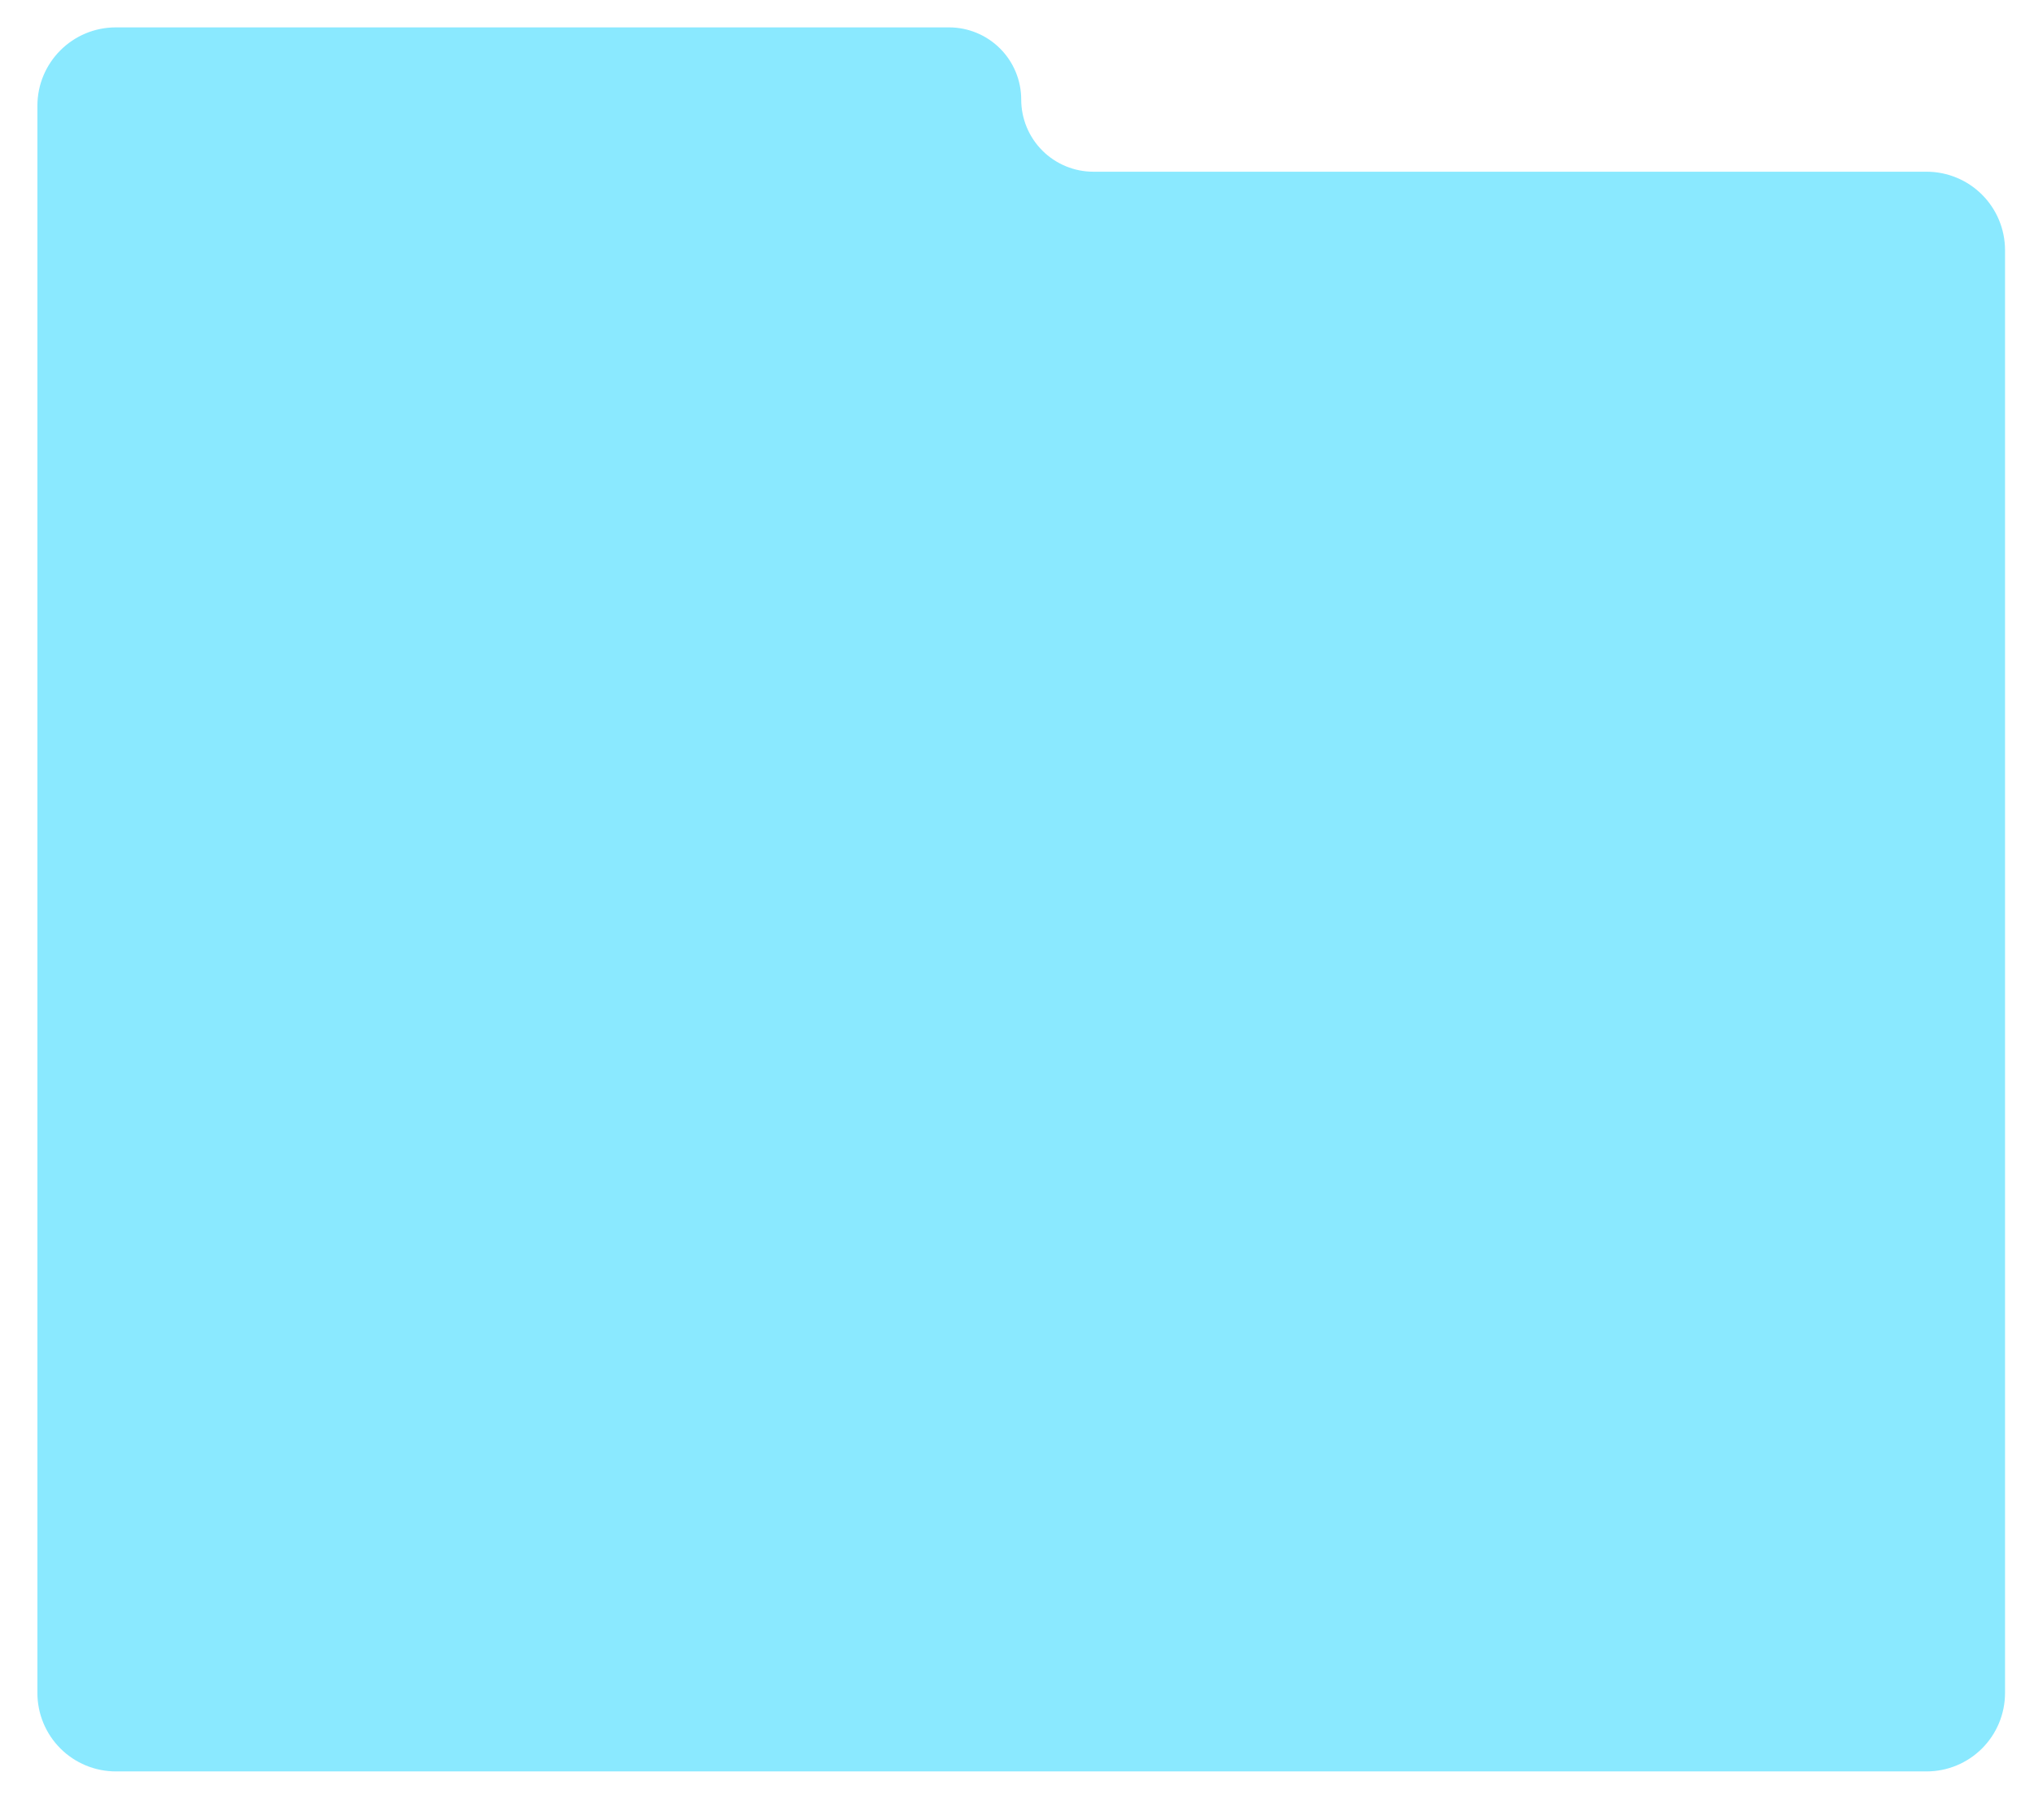
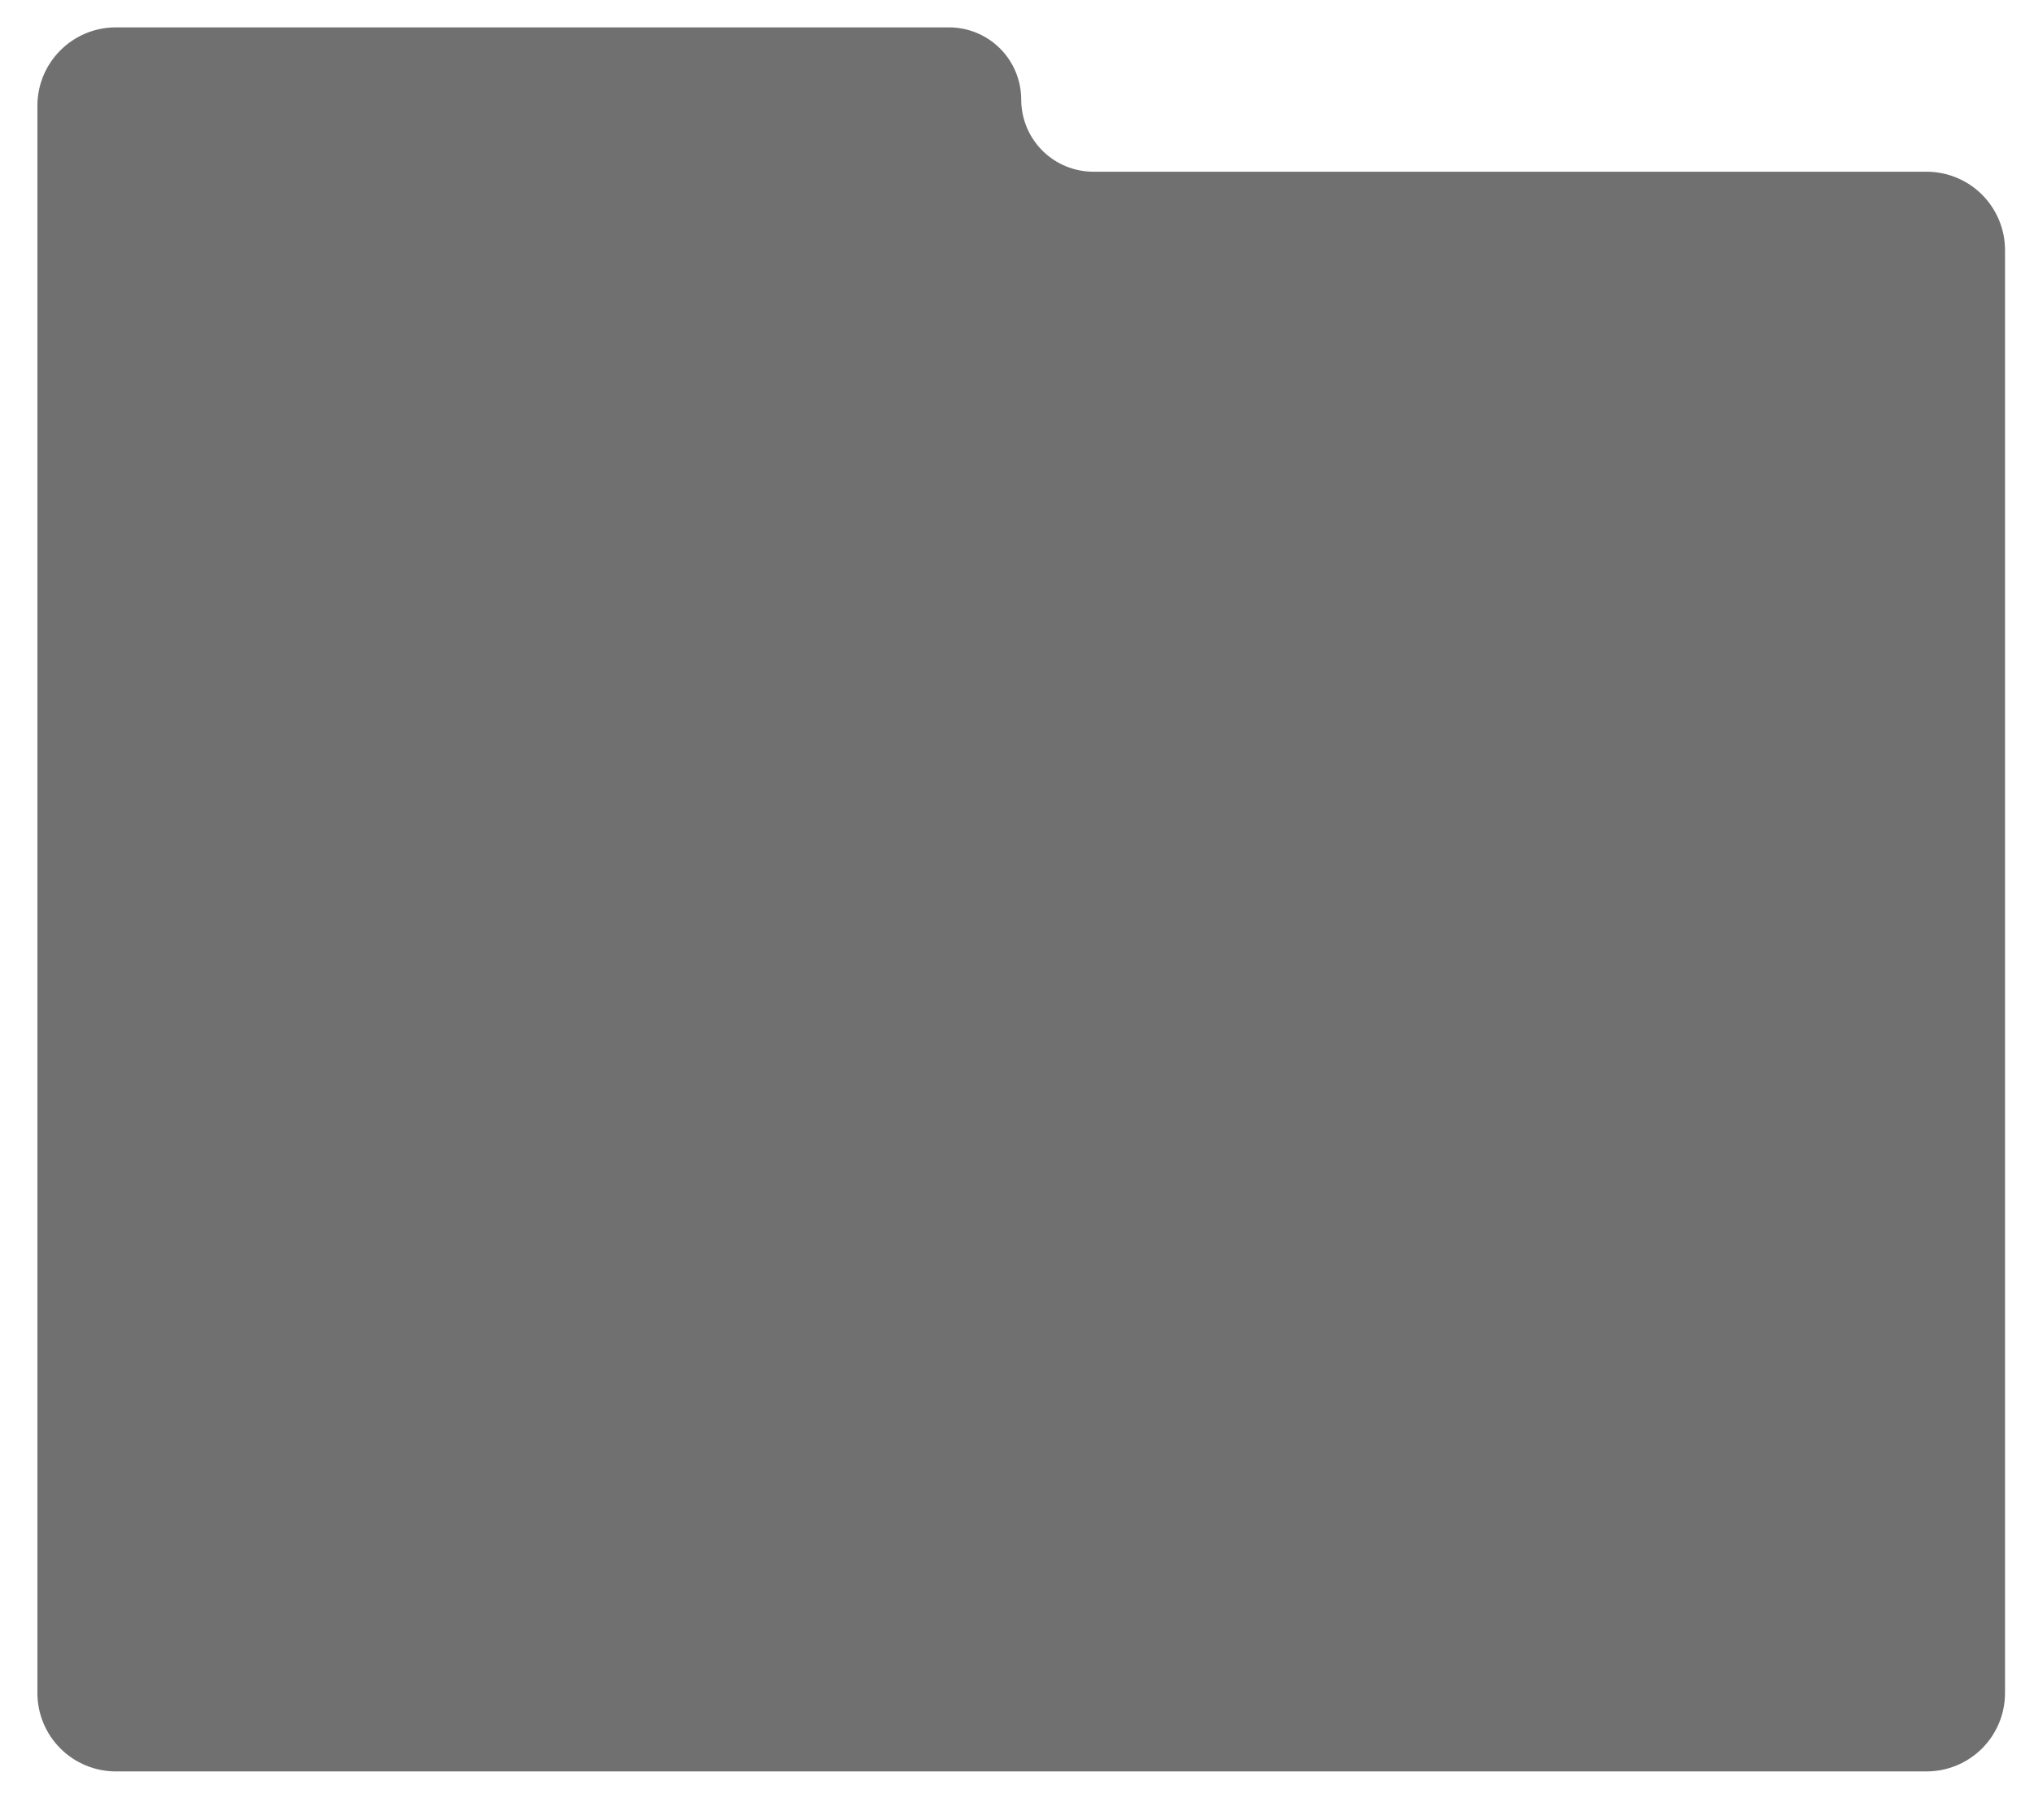
<svg xmlns="http://www.w3.org/2000/svg" xmlns:ns1="https://www.affinity.studio/" width="100%" height="100%" viewBox="800 400 1900 1700" version="1.1" xml:space="preserve" style="fill-rule:evenodd;clip-rule:evenodd;stroke-linejoin:round;stroke-miterlimit:2;">
  <g transform="matrix(1,0,0,1,-3744,0)">
    <g id="Mesa-de-trabajo2" ns1:id="Mesa de trabajo2" transform="matrix(1,0,0,1,-0.094488,0)">
      <rect x="3744.094" y="0" width="3507.874" height="2480.315" style="fill:none;" />
      <g transform="matrix(1.709907,0,0,1.709907,2498.962,-716.5404)">
-         <path d="M1259.333,1620.717C1247.968,1620.717 1237.068,1616.202 1229.031,1608.166C1220.995,1600.129 1216.48,1589.229 1216.48,1577.864C1216.48,1419.604 1216.48,869.056 1216.48,710.796C1216.48,687.129 1235.666,667.942 1259.333,667.942C1361.128,667.942 1616.263,667.942 1714.513,667.942C1724.969,667.942 1734.996,672.096 1742.39,679.49C1749.783,686.883 1753.937,696.911 1753.937,707.367L1753.937,707.367C1753.937,717.823 1758.091,727.851 1765.484,735.245C1772.878,742.638 1782.905,746.792 1793.361,746.792L2248.541,746.792C2259.906,746.792 2270.806,751.307 2278.843,759.343C2286.879,767.38 2291.394,778.28 2291.394,789.645L2291.394,1577.864C2291.394,1589.229 2286.879,1600.129 2278.843,1608.166C2270.806,1616.202 2259.906,1620.717 2248.541,1620.717L1259.333,1620.717Z" style="fill:rgb(48,217,255);fill-opacity:0.56;" />
+         <path d="M1259.333,1620.717C1247.968,1620.717 1237.068,1616.202 1229.031,1608.166C1220.995,1600.129 1216.48,1589.229 1216.48,1577.864C1216.48,1419.604 1216.48,869.056 1216.48,710.796C1216.48,687.129 1235.666,667.942 1259.333,667.942C1361.128,667.942 1616.263,667.942 1714.513,667.942C1724.969,667.942 1734.996,672.096 1742.39,679.49C1749.783,686.883 1753.937,696.911 1753.937,707.367L1753.937,707.367C1753.937,717.823 1758.091,727.851 1765.484,735.245C1772.878,742.638 1782.905,746.792 1793.361,746.792L2248.541,746.792C2259.906,746.792 2270.806,751.307 2278.843,759.343C2286.879,767.38 2291.394,778.28 2291.394,789.645L2291.394,1577.864C2291.394,1589.229 2286.879,1600.129 2278.843,1608.166C2270.806,1616.202 2259.906,1620.717 2248.541,1620.717L1259.333,1620.717Z" style="fill:currentColor;fill-opacity:0.56;" />
      </g>
    </g>
  </g>
</svg>
